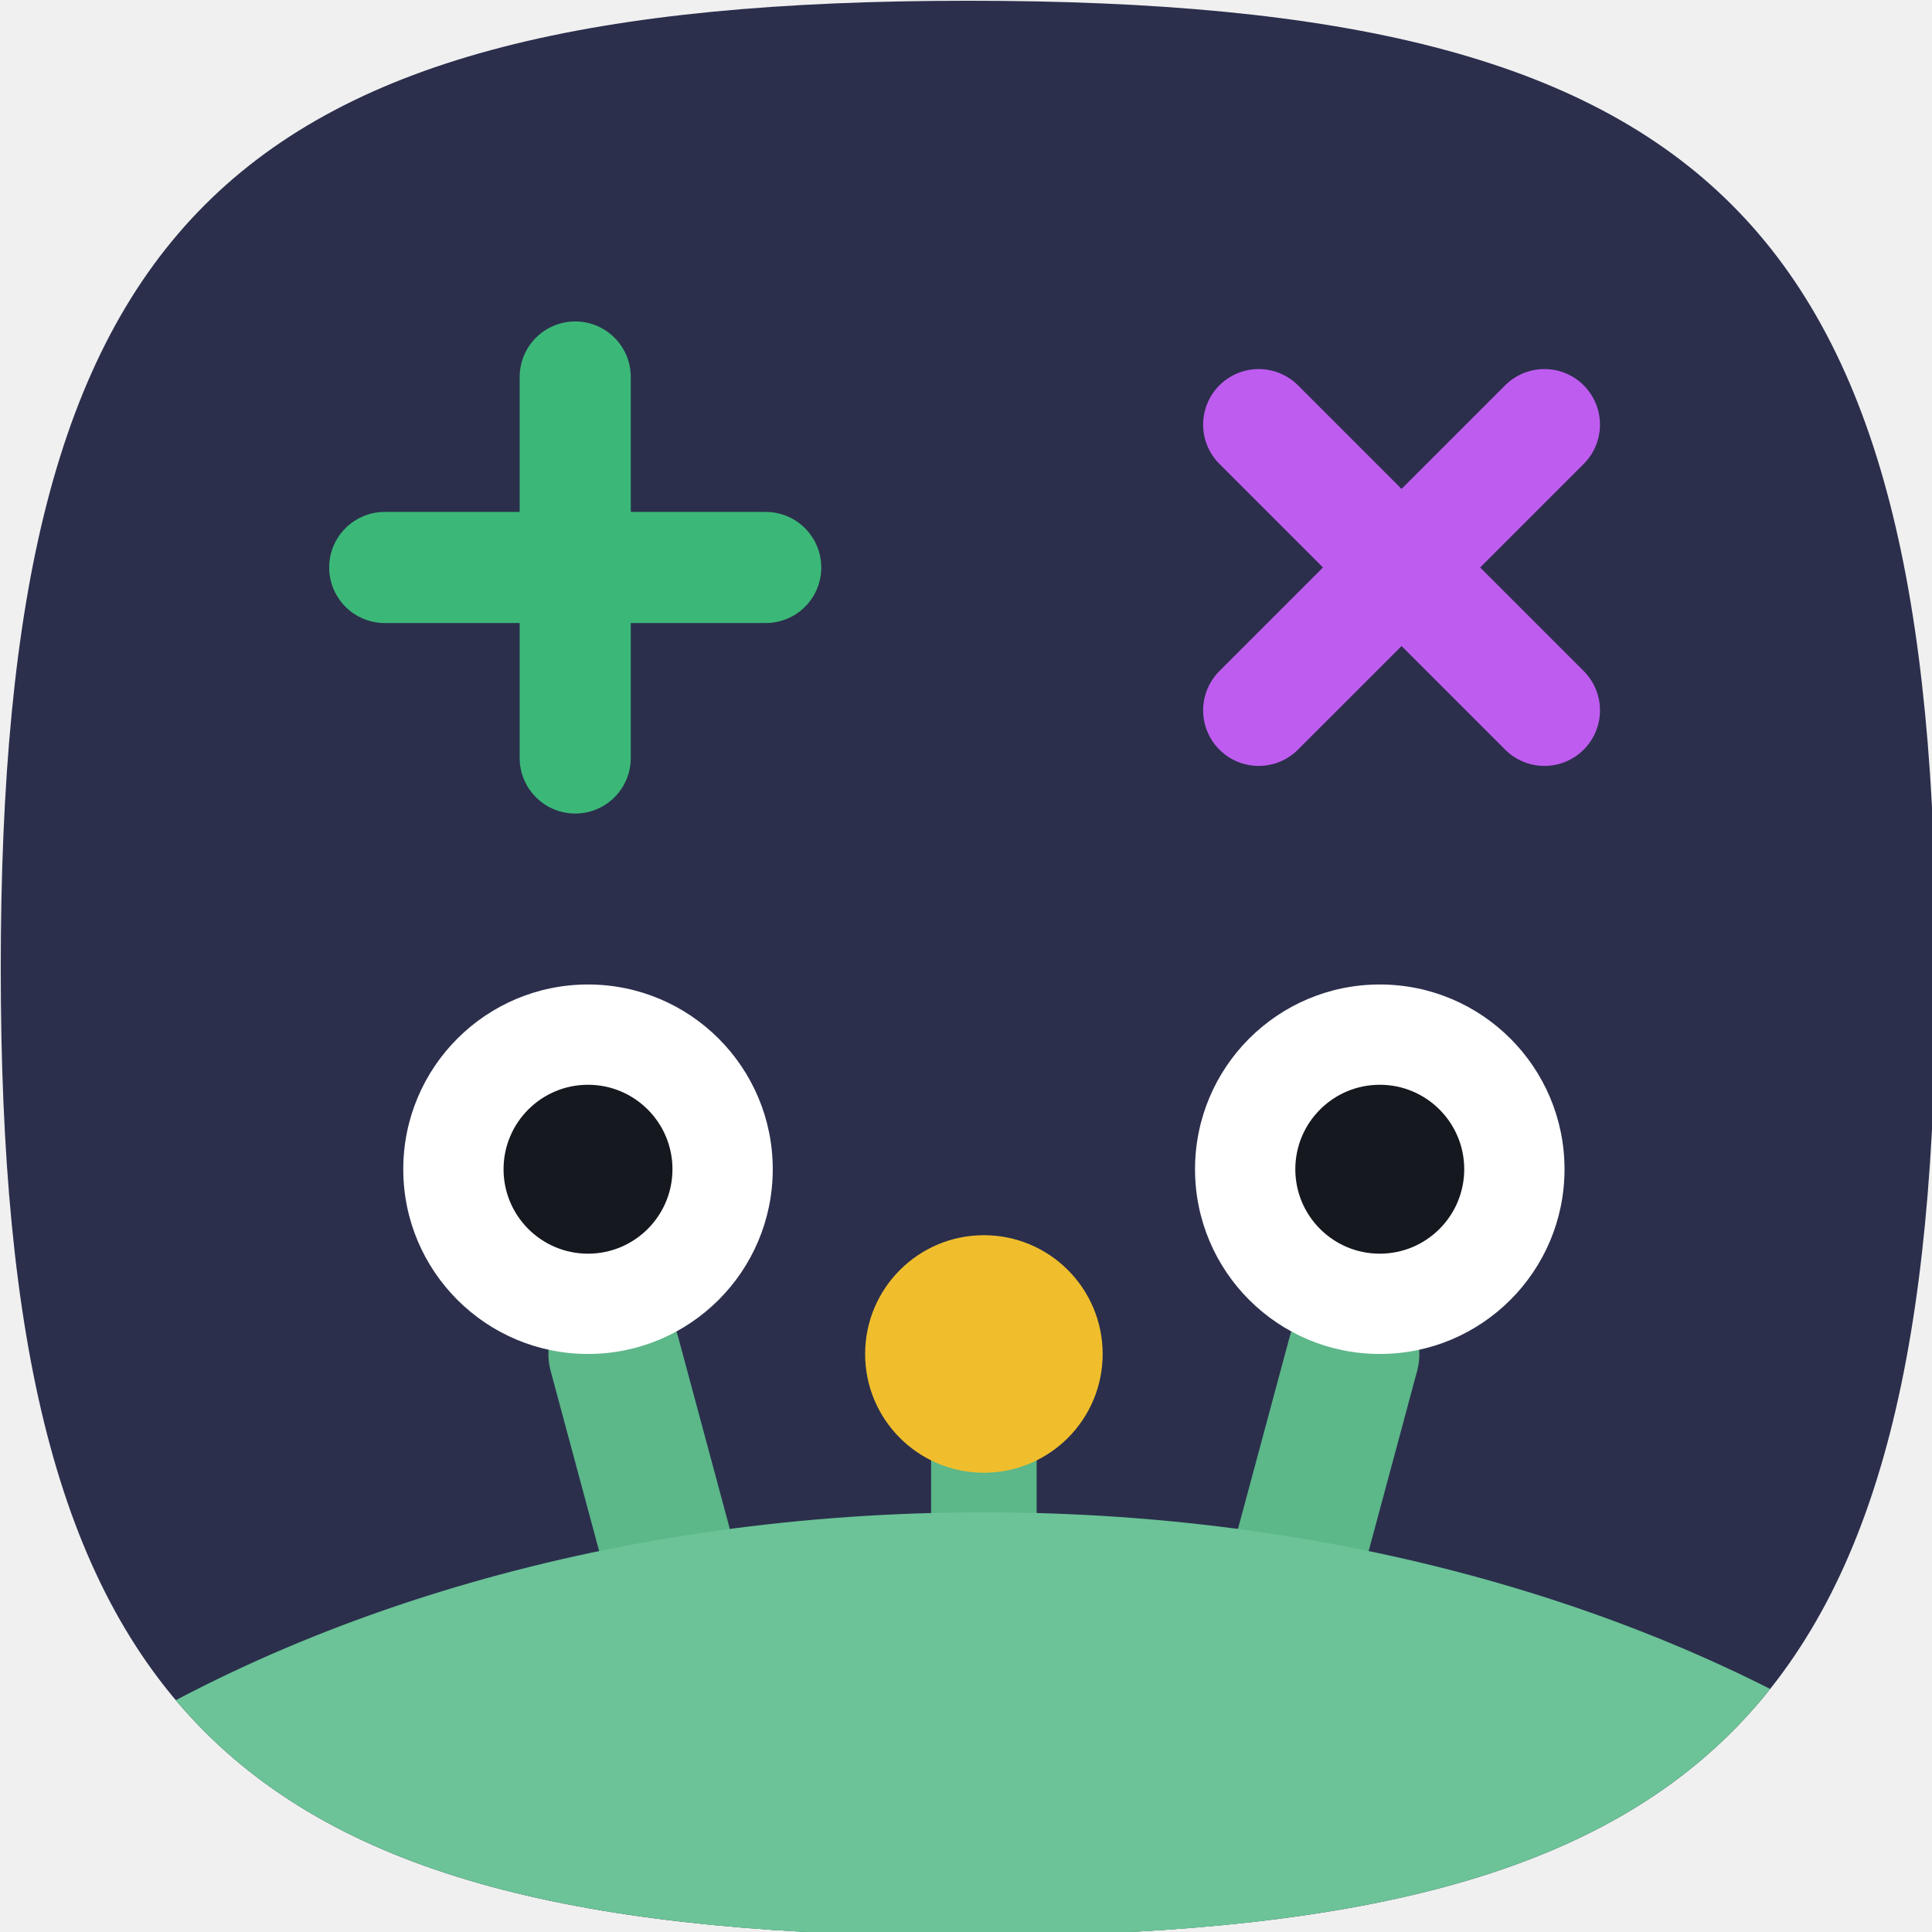
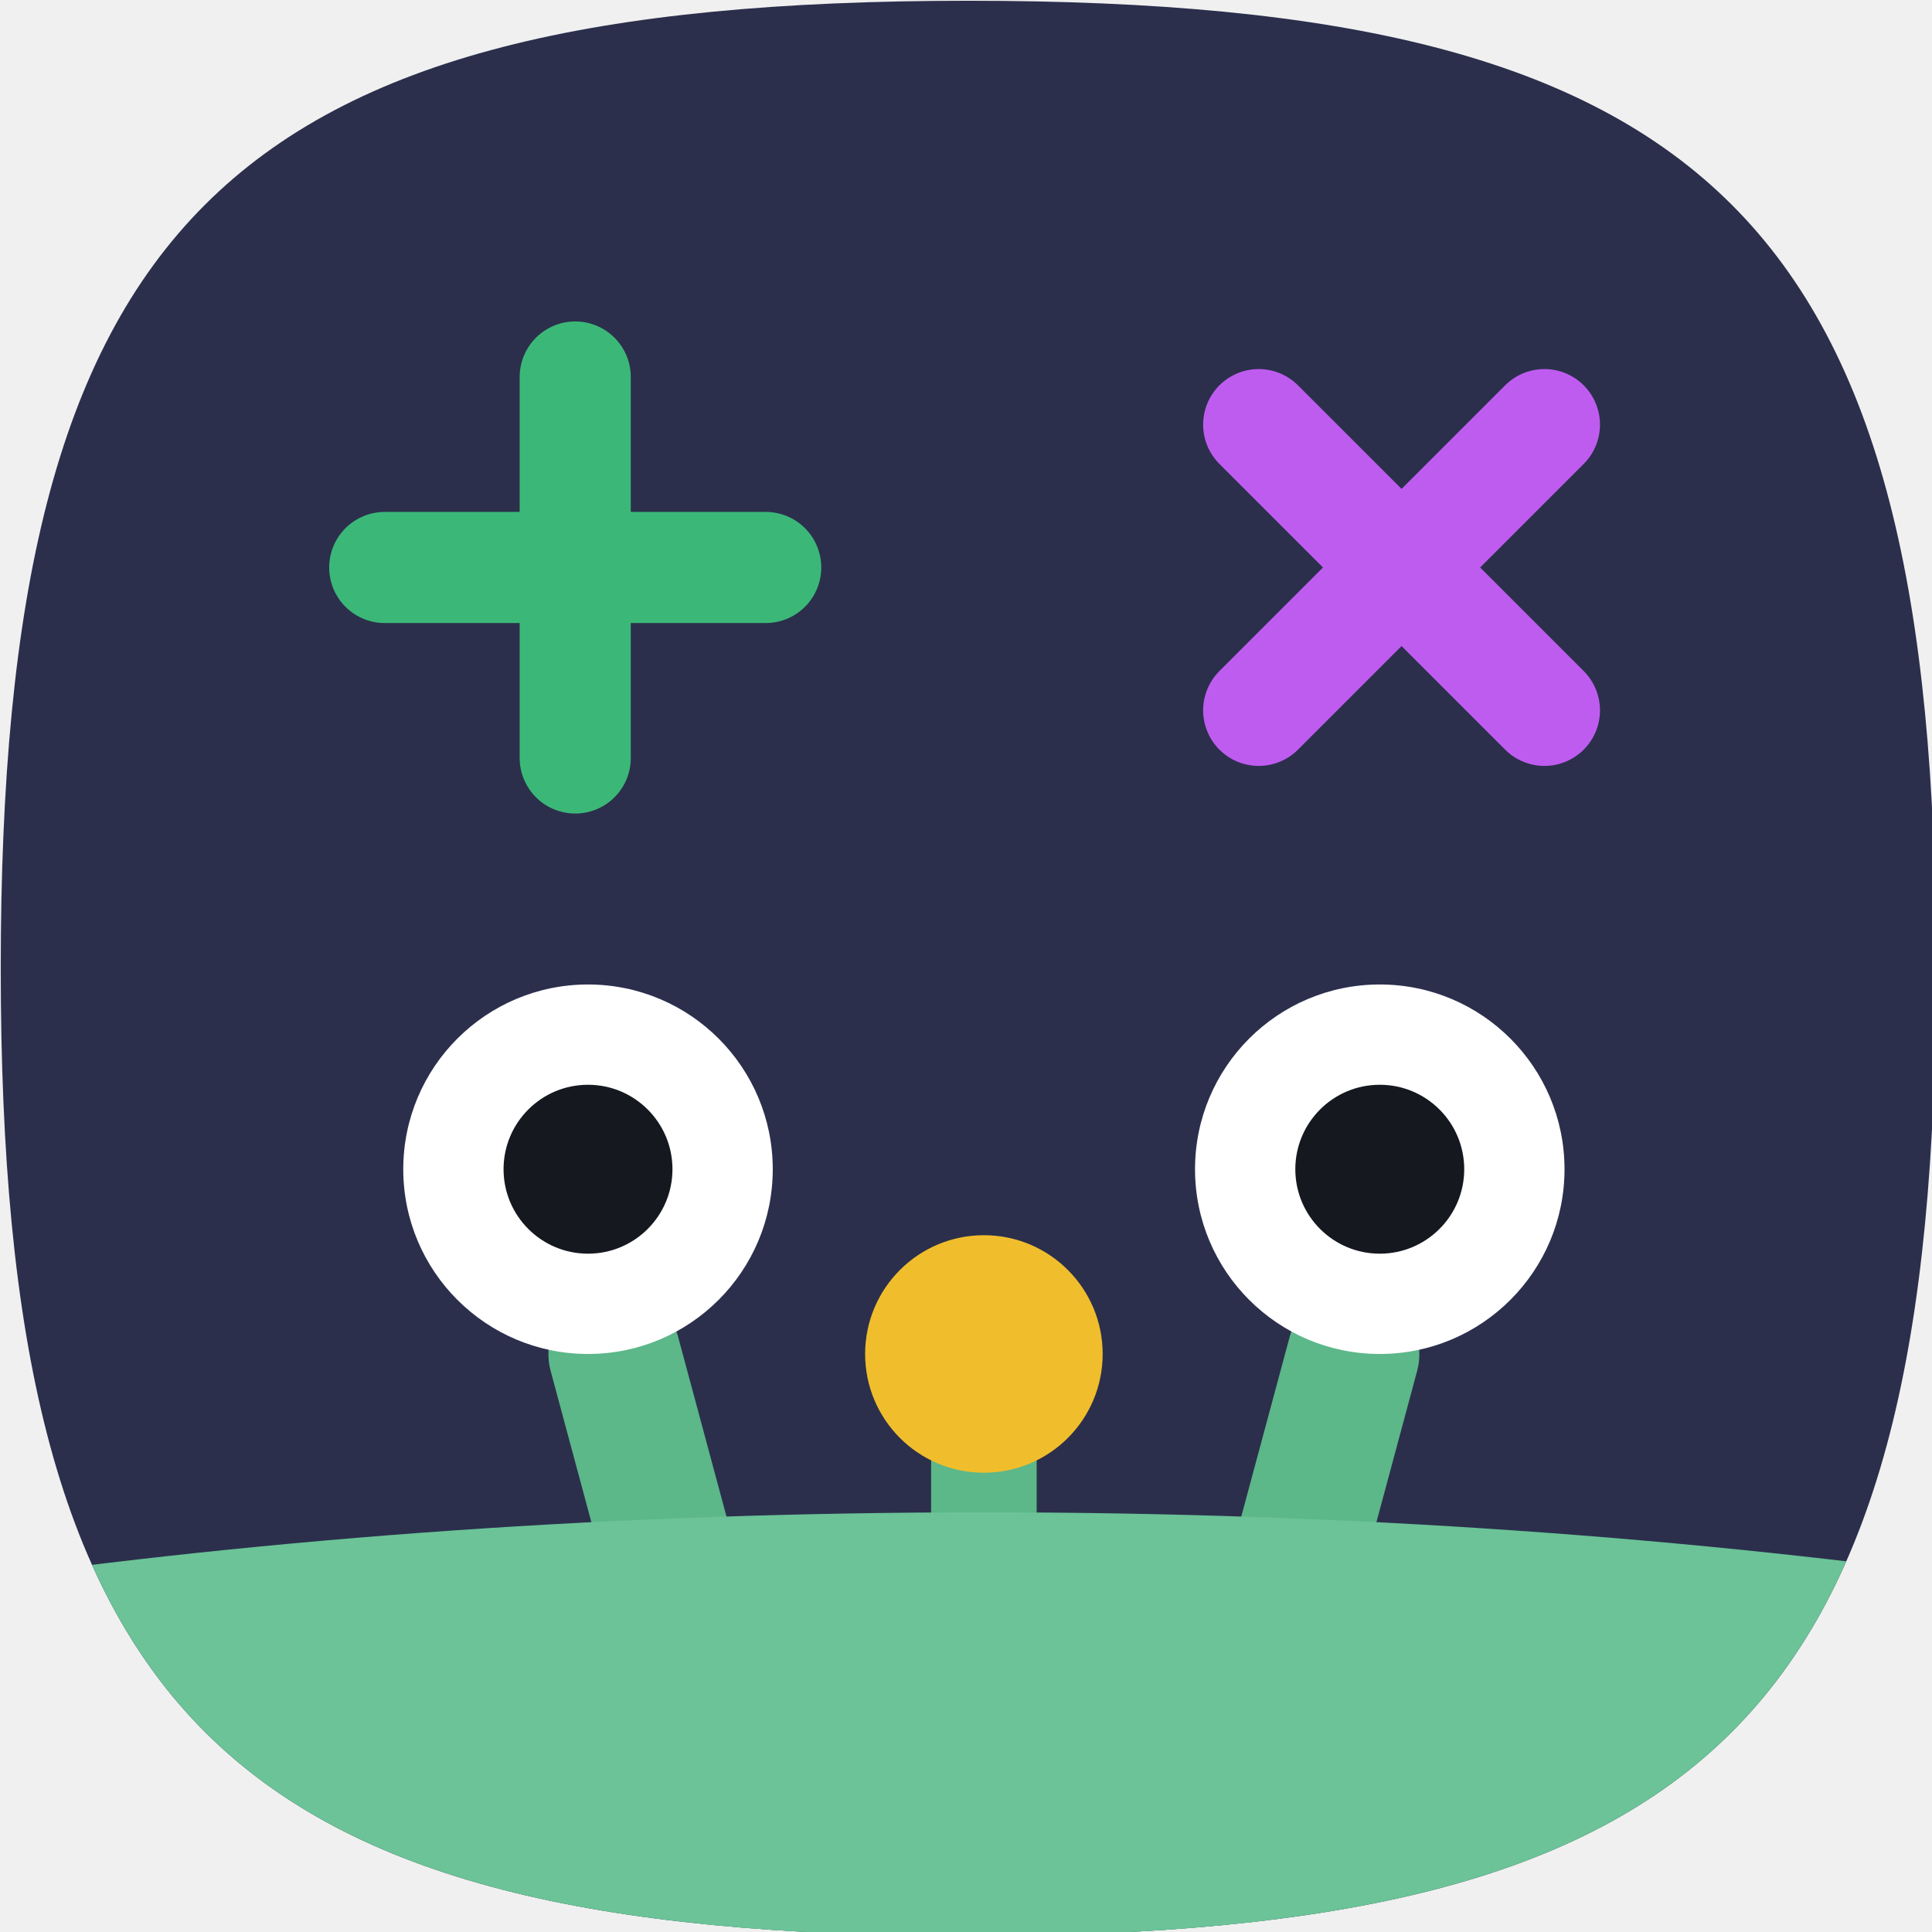
<svg xmlns="http://www.w3.org/2000/svg" viewBox="0 0 100 100" width="1024" height="1024" version="1.1" id="svg16">
  <defs id="defs1">
    <clipPath id="sq">
      <path d="M50 2 C13 2 2 13 2 50 C2 87 13 98 50 98 C87 98 98 87 98 50 C98 13 87 2 50 2 Z" id="path1" />
    </clipPath>
  </defs>
  <g clip-path="url(#sq)" id="g16" style="opacity:1" transform="matrix(1.043403,0,0,1.043403,-2.047587,-2.047587)">
    <rect width="100" height="100" fill="#2b2f4c" id="rect1" style="display:inline;stroke:none;stroke-width:0;stroke-dasharray:none;stroke-opacity:1" ry="0" x="0" y="0" />
    <g transform="matrix(0.787447,0,0,0.787447,14.74835,14.36452)" fill="none" stroke="#3bb878" stroke-width="7" stroke-linecap="round" id="g2" style="display:inline">
      <path d="M 20,8 V 32 M 8,20 h 24" id="path2" />
    </g>
    <g transform="matrix(0.787447,0,0,0.787447,55.74017,14.36452)" fill="none" stroke="#bf5cf0" stroke-width="7" stroke-linecap="round" id="g3" style="display:inline">
      <path d="M 11,11 29,29 M 29,11 11,29" id="path3" />
    </g>
    <g transform="matrix(0.65,0,0,0.65,19,40)" fill="none" stroke="#ee8a1c" stroke-width="7" stroke-linecap="round" id="g4" style="display:none">
      <path d="M 8,20 H 32" id="path4" />
    </g>
    <g transform="matrix(0.65,0,0,0.65,55,40)" id="g5" style="display:none">
      <circle cx="20" cy="10" r="3.4" fill="#4aa6ea" id="circle4" />
      <path d="M 8,20 H 32" fill="none" stroke="#4aa6ea" stroke-width="7" stroke-linecap="round" id="path5" />
      <circle cx="20" cy="30" r="3.4" fill="#4aa6ea" id="circle5" />
    </g>
    <g transform="matrix(1.309228,0,0,1.309228,-14.69128,40.32545)" id="g15" style="display:inline">
      <path d="M 43,48 36,22" stroke="#5cb789" stroke-width="5" fill="none" stroke-linecap="round" id="path6" />
      <path d="M 57,48 64,22" stroke="#5cb789" stroke-width="5" fill="none" stroke-linecap="round" id="path7" />
      <circle cx="35" cy="15" r="7" fill="#ffffff" id="circle7" />
      <circle cx="35" cy="15" r="3.2" fill="#15181f" id="circle8" />
      <circle cx="65" cy="15" r="7" fill="#ffffff" id="circle9" />
      <circle cx="65" cy="15" r="3.2" fill="#15181f" id="circle10" />
      <path d="M 50,46 V 26" stroke="#5cb789" stroke-width="4" stroke-linecap="round" id="path10" />
      <circle cx="50" cy="22" r="4.5" fill="#f0be2c" id="circle11" />
-       <ellipse cx="50" cy="62" rx="50" ry="34" fill="#6bc397" id="ellipse11" />
+       <ellipse cx="50" cy="62" rx="100" ry="34" fill="#6bc397" id="ellipse11" />
    </g>
  </g>
</svg>
